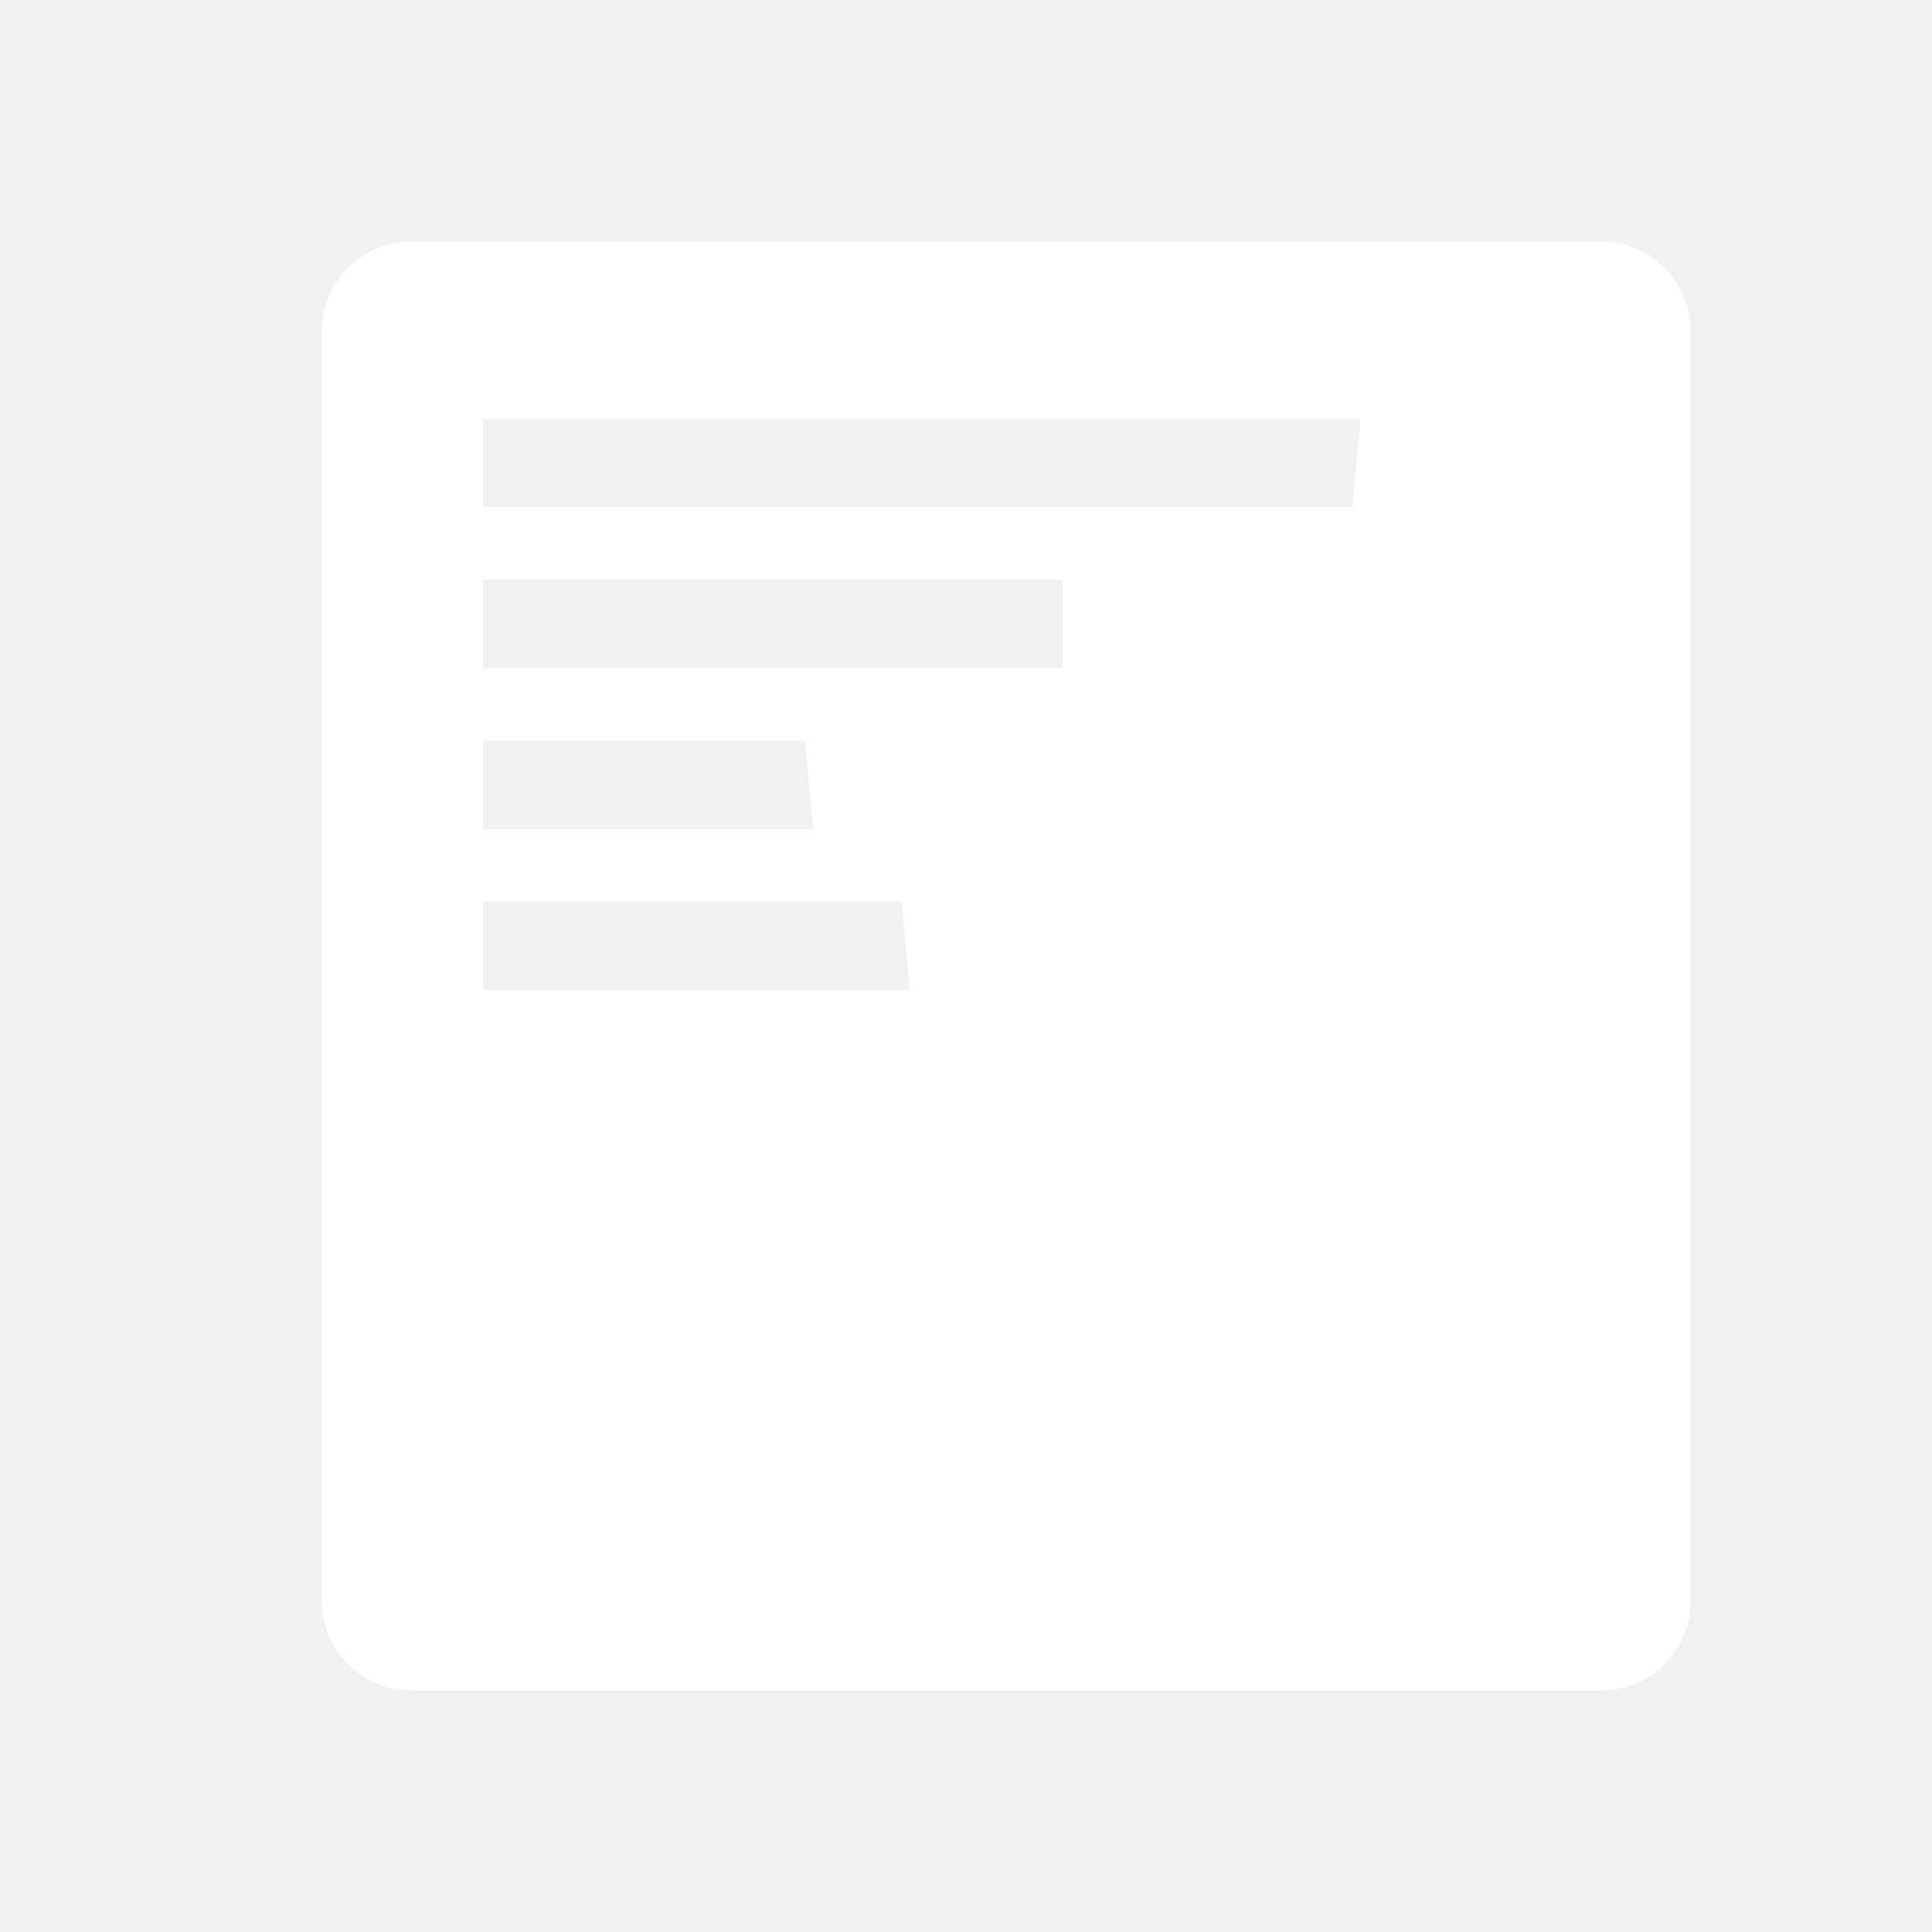
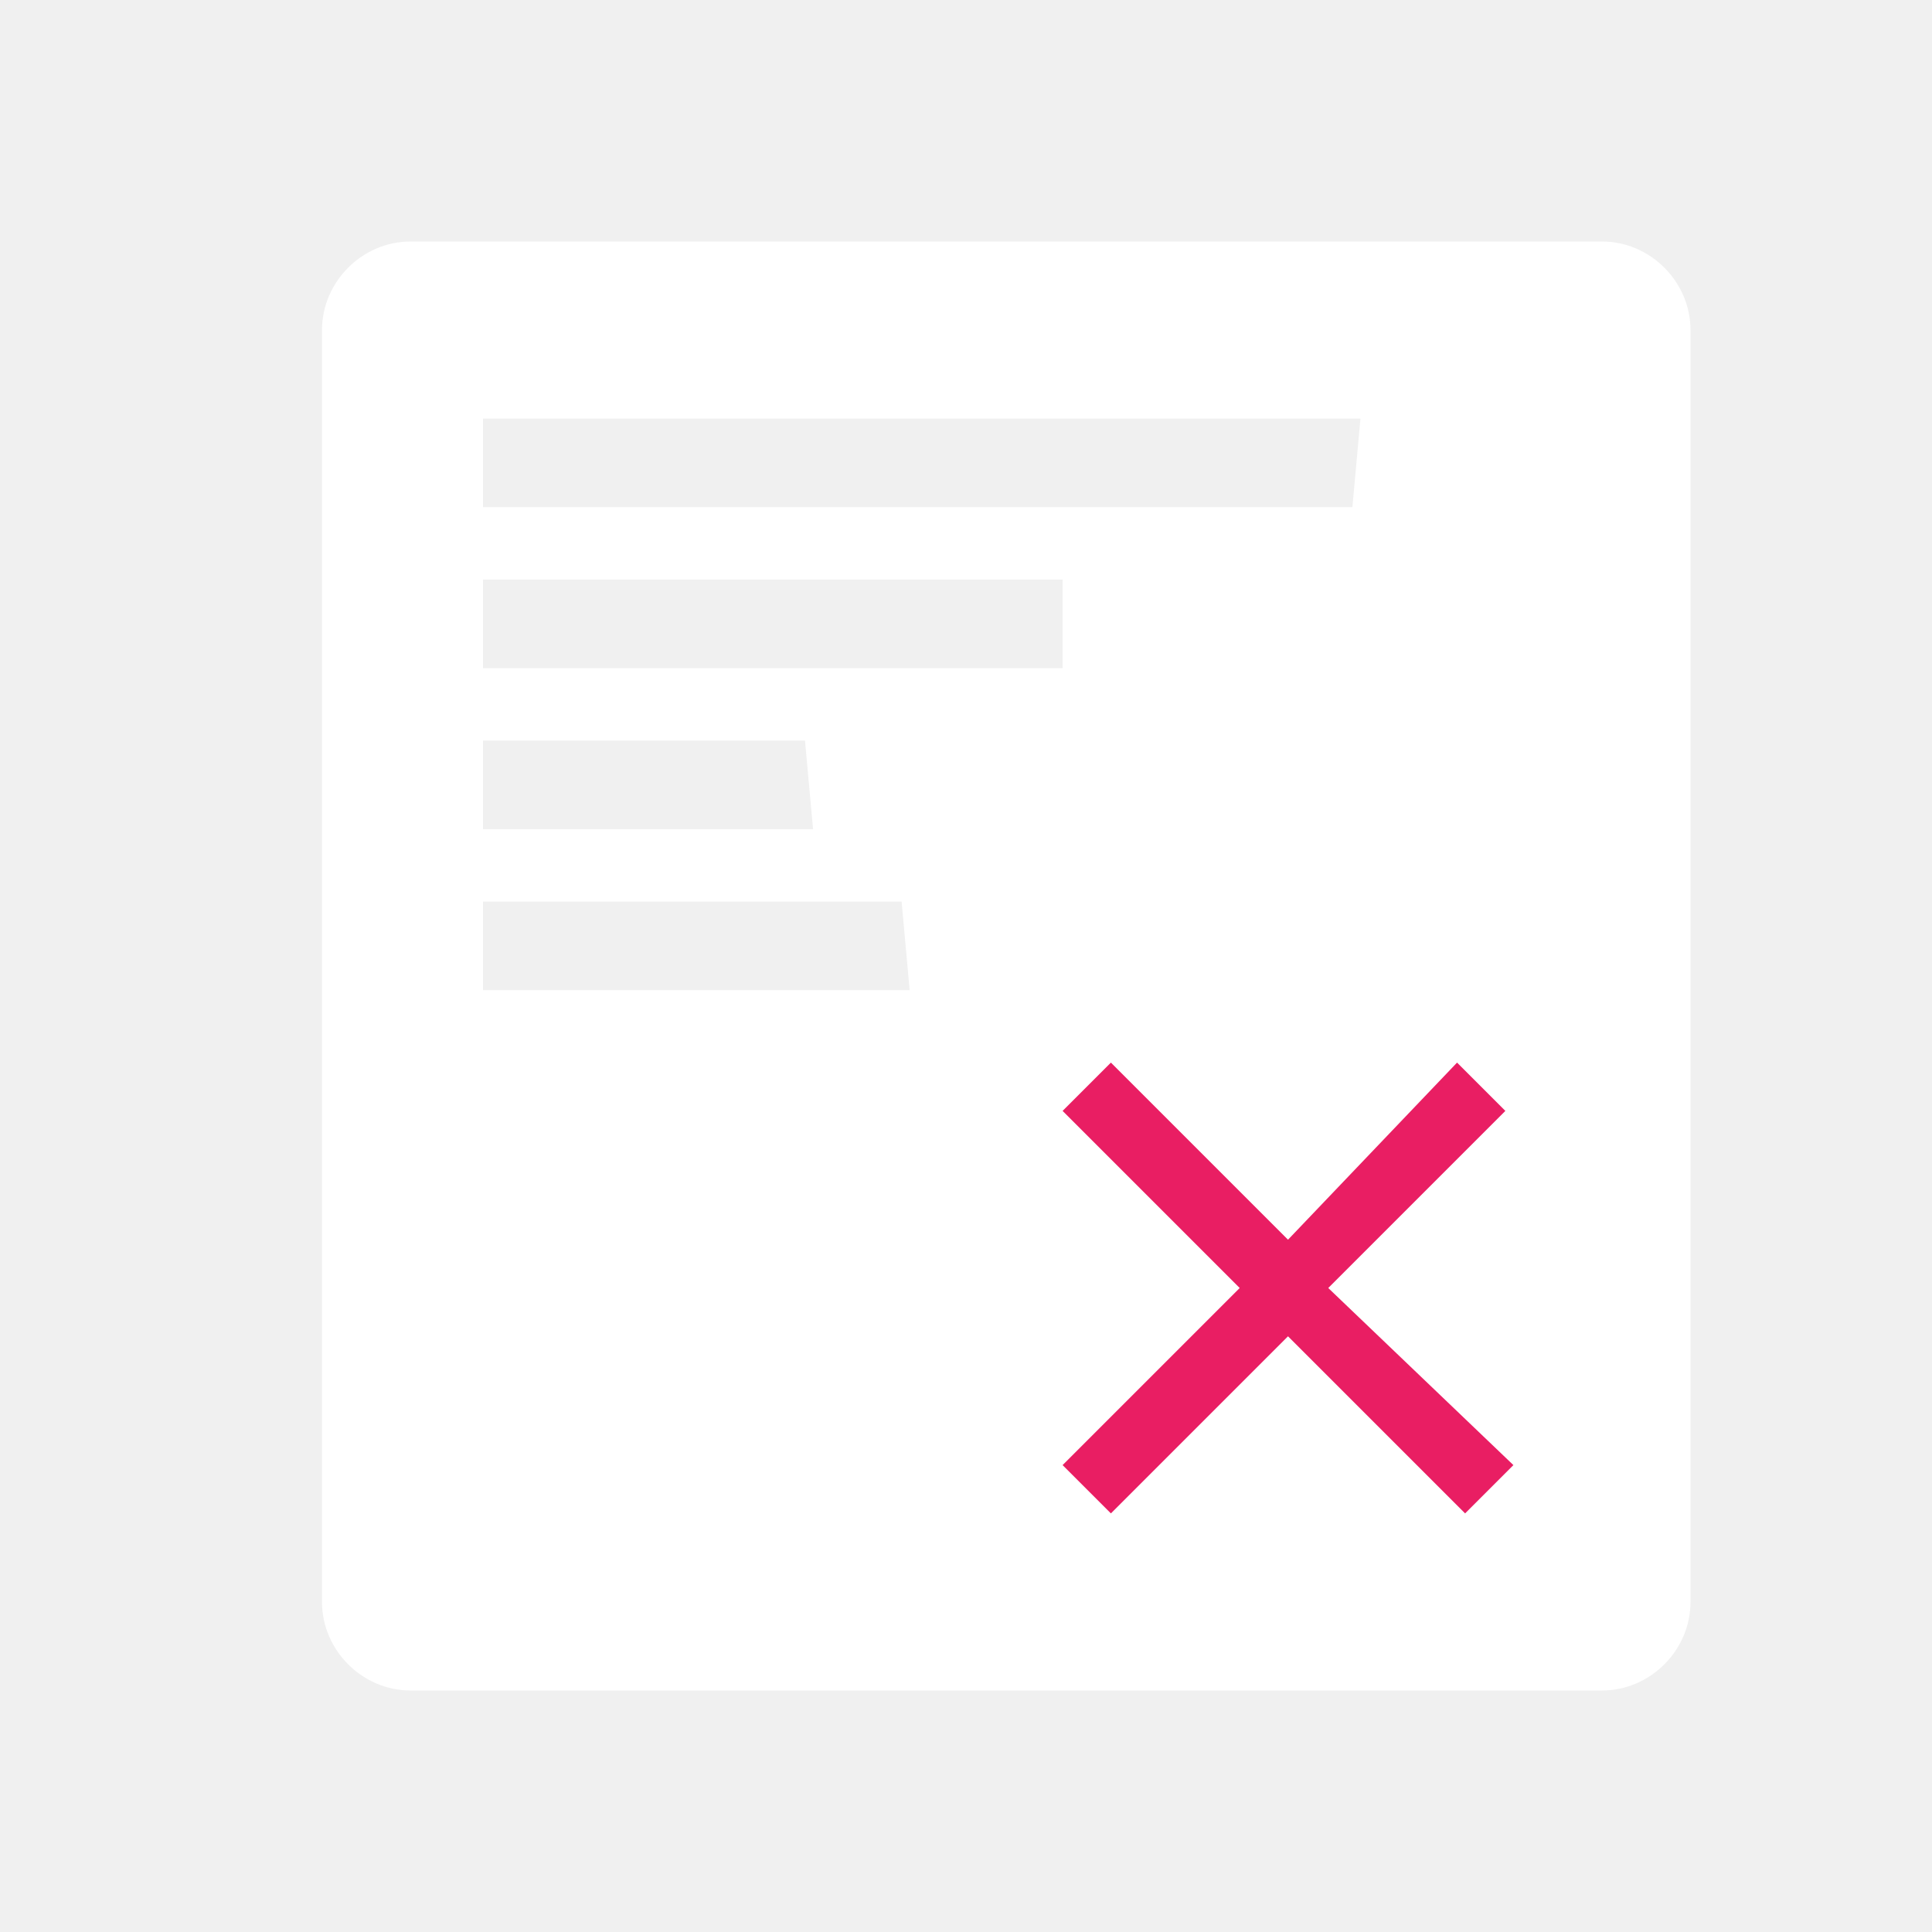
<svg xmlns="http://www.w3.org/2000/svg" version="1.1" id="Layer_1" x="0px" y="0px" viewBox="0 0 24 24" style="enable-background:new 0 0 24 24;" xml:space="preserve">
-   <path class="st0" d="M10.1,10.3H6V9.2h4 M13.2,8.3H6V7.2h7.2 M16.8,6.3H6V5.2h10.9 M11.3,12.3H6v-1.1h5.2 M19.9,3H5.1  C4.5,3,4,3.5,4,4.1v15.8C4,20.5,4.5,21,5.1,21h14.8c0.6,0,1.1-0.5,1.1-1.1V4.1C21,3.5,20.5,3,19.9,3z" fill="#fff" />
+   <style type="text/css">
+ 	.st0{fill:#FFFFFF;}
+ 	.st1{fill:#E91E63;}
+ </style>
+   <path class="st0" d="M10.1,10.3H6V9.2h4 M13.2,8.3H6V7.2h7.2 M16.8,6.3H6V5.2h10.9 M11.3,12.3H6v-1.1h5.2 M19.9,3H5.1  C4.5,3,4,3.5,4,4.1v15.8C4,20.5,4.5,21,5.1,21h14.8c0.6,0,1.1-0.5,1.1-1.1V4.1C21,3.5,20.5,3,19.9,3z" />
  <g>
-     <path class="st1" d="M18.7,13.8l-0.6-0.6L16,15.4l-2.2-2.2l-0.6,0.6l2.2,2.2l-2.2,2.2l0.6,0.6l2.2-2.2l2.2,2.2l0.6-0.6L16.5,16   L18.7,13.8z" fill="#fff" />
+     <path class="st1" d="M18.7,13.8l-0.6-0.6L16,15.4l-2.2-2.2l-0.6,0.6l2.2,2.2l-2.2,2.2l0.6,0.6l2.2-2.2l2.2,2.2l0.6-0.6L16.5,16   L18.7,13.8z" />
  </g>
</svg>
